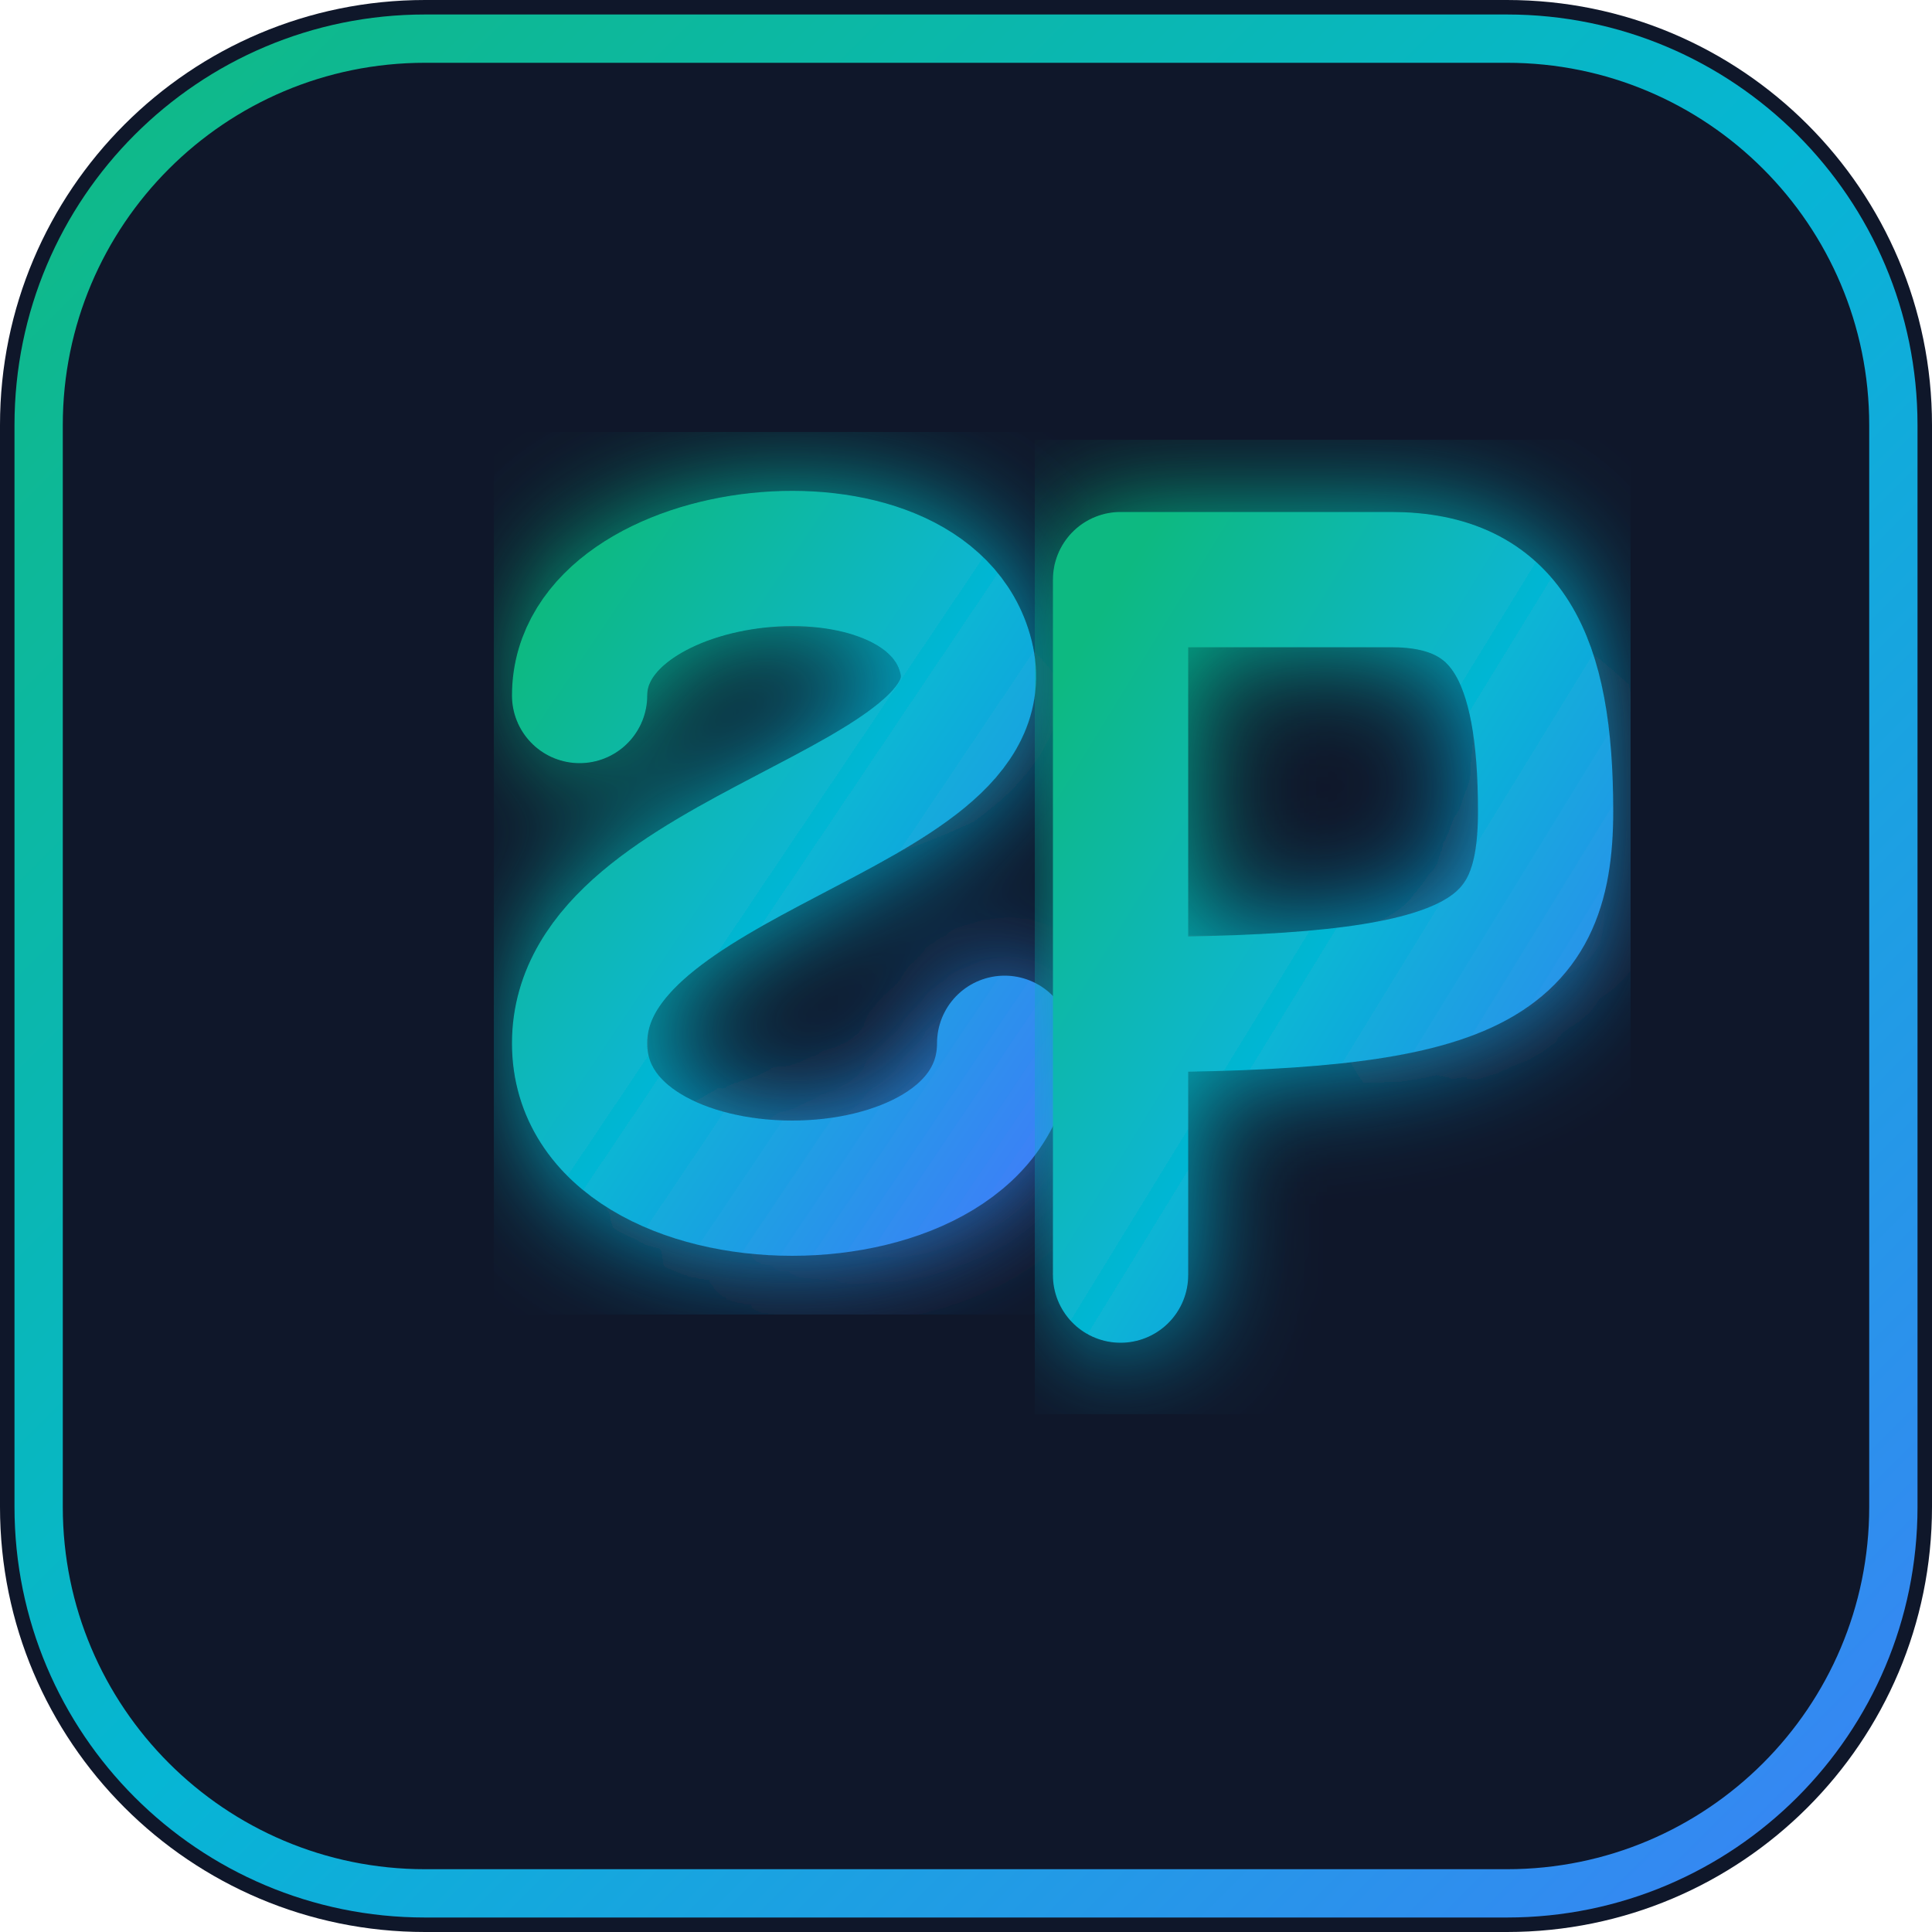
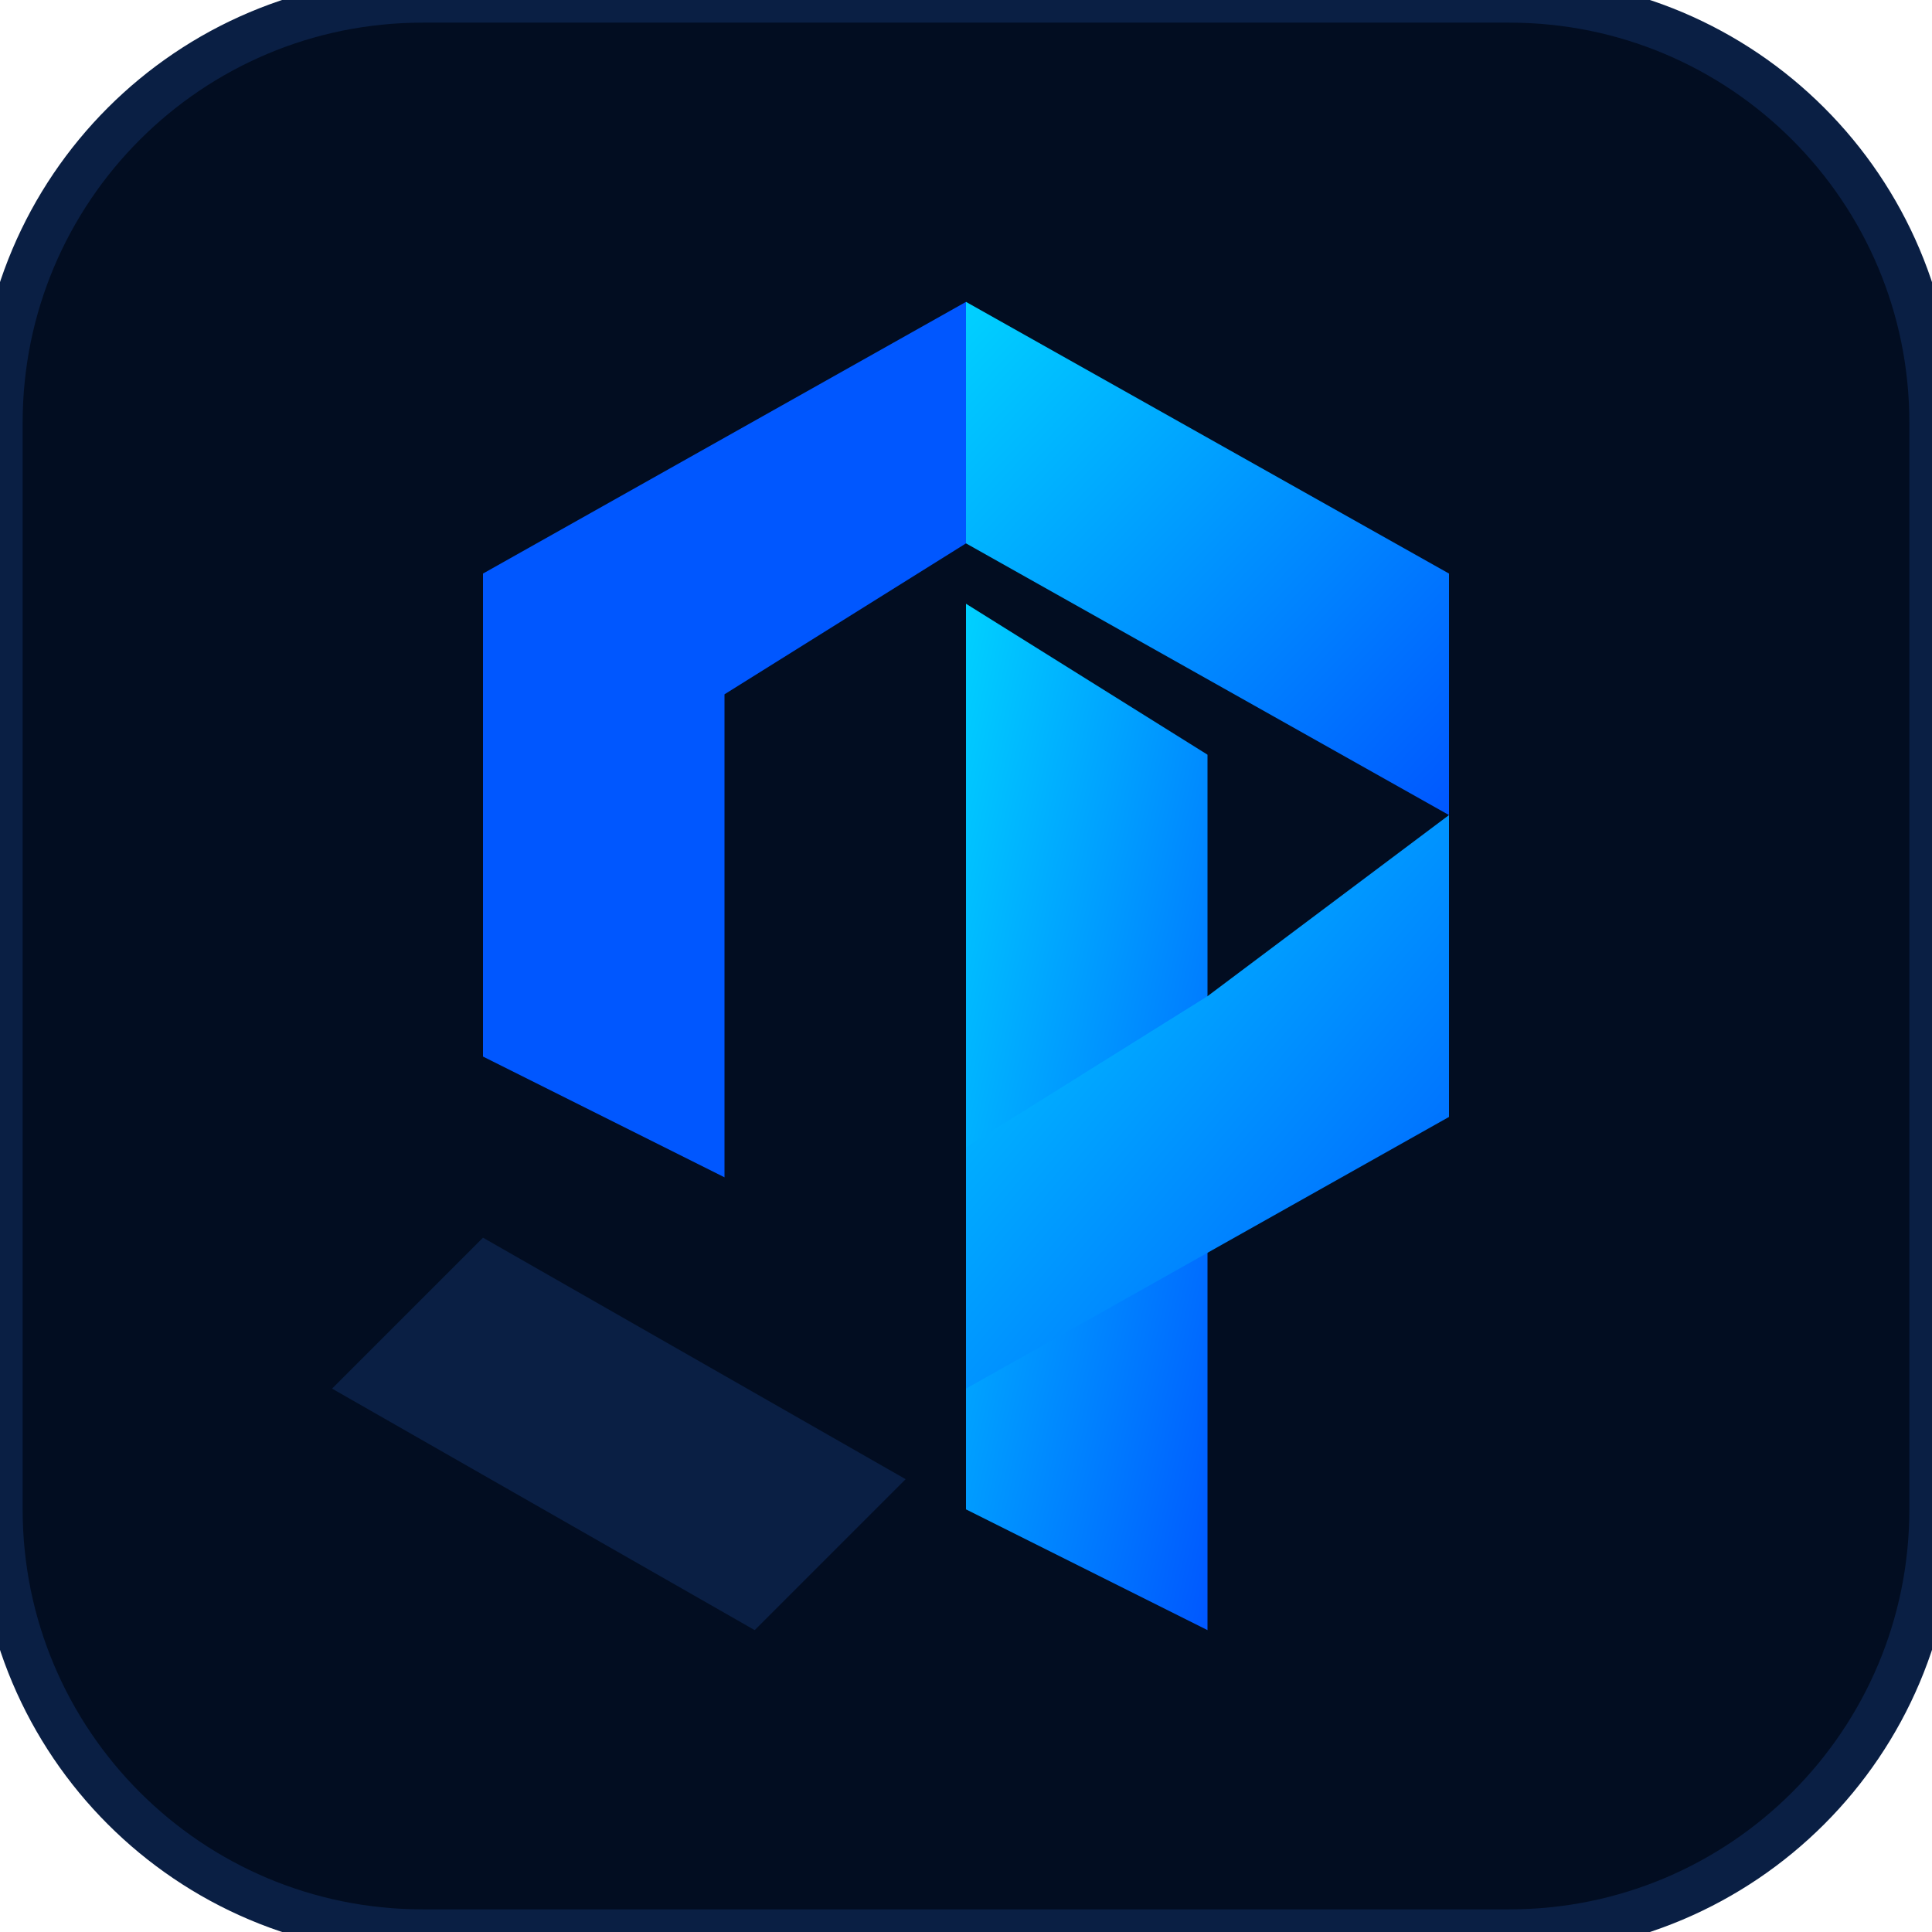
- <svg xmlns="http://www.w3.org/2000/svg" viewBox="0 0 100 100" fill="none">
+ <svg xmlns="http://www.w3.org/2000/svg" viewBox="0 0 64 64" fill="none">
  <defs>
-     <linearGradient id="spDocsGrad" x1="0%" y1="0%" x2="100%" y2="100%">
-       <stop offset="0%" stop-color="#10b981" />
-       <stop offset="50%" stop-color="#06b6d4" />
-       <stop offset="100%" stop-color="#3b82f6" />
+     <linearGradient id="spRibbonGrad1" x1="0%" y1="0%" x2="100%" y2="100%">
+       <stop offset="0%" stop-color="#00D1FF" />
+       <stop offset="100%" stop-color="#0057FF" />
    </linearGradient>
-     <filter id="glow" x="-20%" y="-20%" width="140%" height="140%">
-       <feGaussianBlur stdDeviation="3" result="blur" />
+     <linearGradient id="spRibbonGrad2" x1="0%" y1="0%" x2="100%" y2="100%">
+       <stop offset="0%" stop-color="#0057FF" />
+       <stop offset="100%" stop-color="#0A1F44" />
+     </linearGradient>
+     <filter id="spGlow" x="-20%" y="-20%" width="140%" height="140%">
+       <feGaussianBlur stdDeviation="2" result="blur" />
      <feComposite in="SourceGraphic" in2="blur" operator="over" />
    </filter>
  </defs>
-   <rect width="100" height="100" rx="22" fill="#0f172a" />
-   <rect x="2" y="2" width="96" height="96" rx="20" stroke="url(#spDocsGrad)" stroke-width="2.5" />
-   <path d="M30 36 C30 28, 48 26, 50 34 C52 42, 30 44, 30 54 C30 64, 52 64, 52 54" stroke="url(#spDocsGrad)" stroke-width="7" stroke-linecap="round" fill="none" filter="url(#glow)" />
-   <path d="M58 30 L58 66 M58 30 L72 30 C78 30, 80 34, 80 42 C80 50, 76 52, 58 52" stroke="url(#spDocsGrad)" stroke-width="7" stroke-linecap="round" stroke-linejoin="round" fill="none" filter="url(#glow)" />
+   <rect width="64" height="64" rx="14" fill="#020D21" stroke="#0A1F44" stroke-width="1.5" />
+   <path d="M32 10 L48 19 L48 27 L32 18 Z" fill="url(#spRibbonGrad1)" />
+   <path d="M32 10 L16 19 L16 35 L24 39 L24 23 L32 18 Z" fill="#0057FF" />
+   <path d="M32 20 L40 25 L40 54 L32 50 Z" fill="url(#spRibbonGrad1)" />
+   <path d="M16 41 L30 49 L25 54 L11 46 Z" fill="#0A1F44" />
+   <path d="M48 27 L48 37 L32 46 L32 38 L40 33 Z" fill="url(#spRibbonGrad1)" />
</svg>
